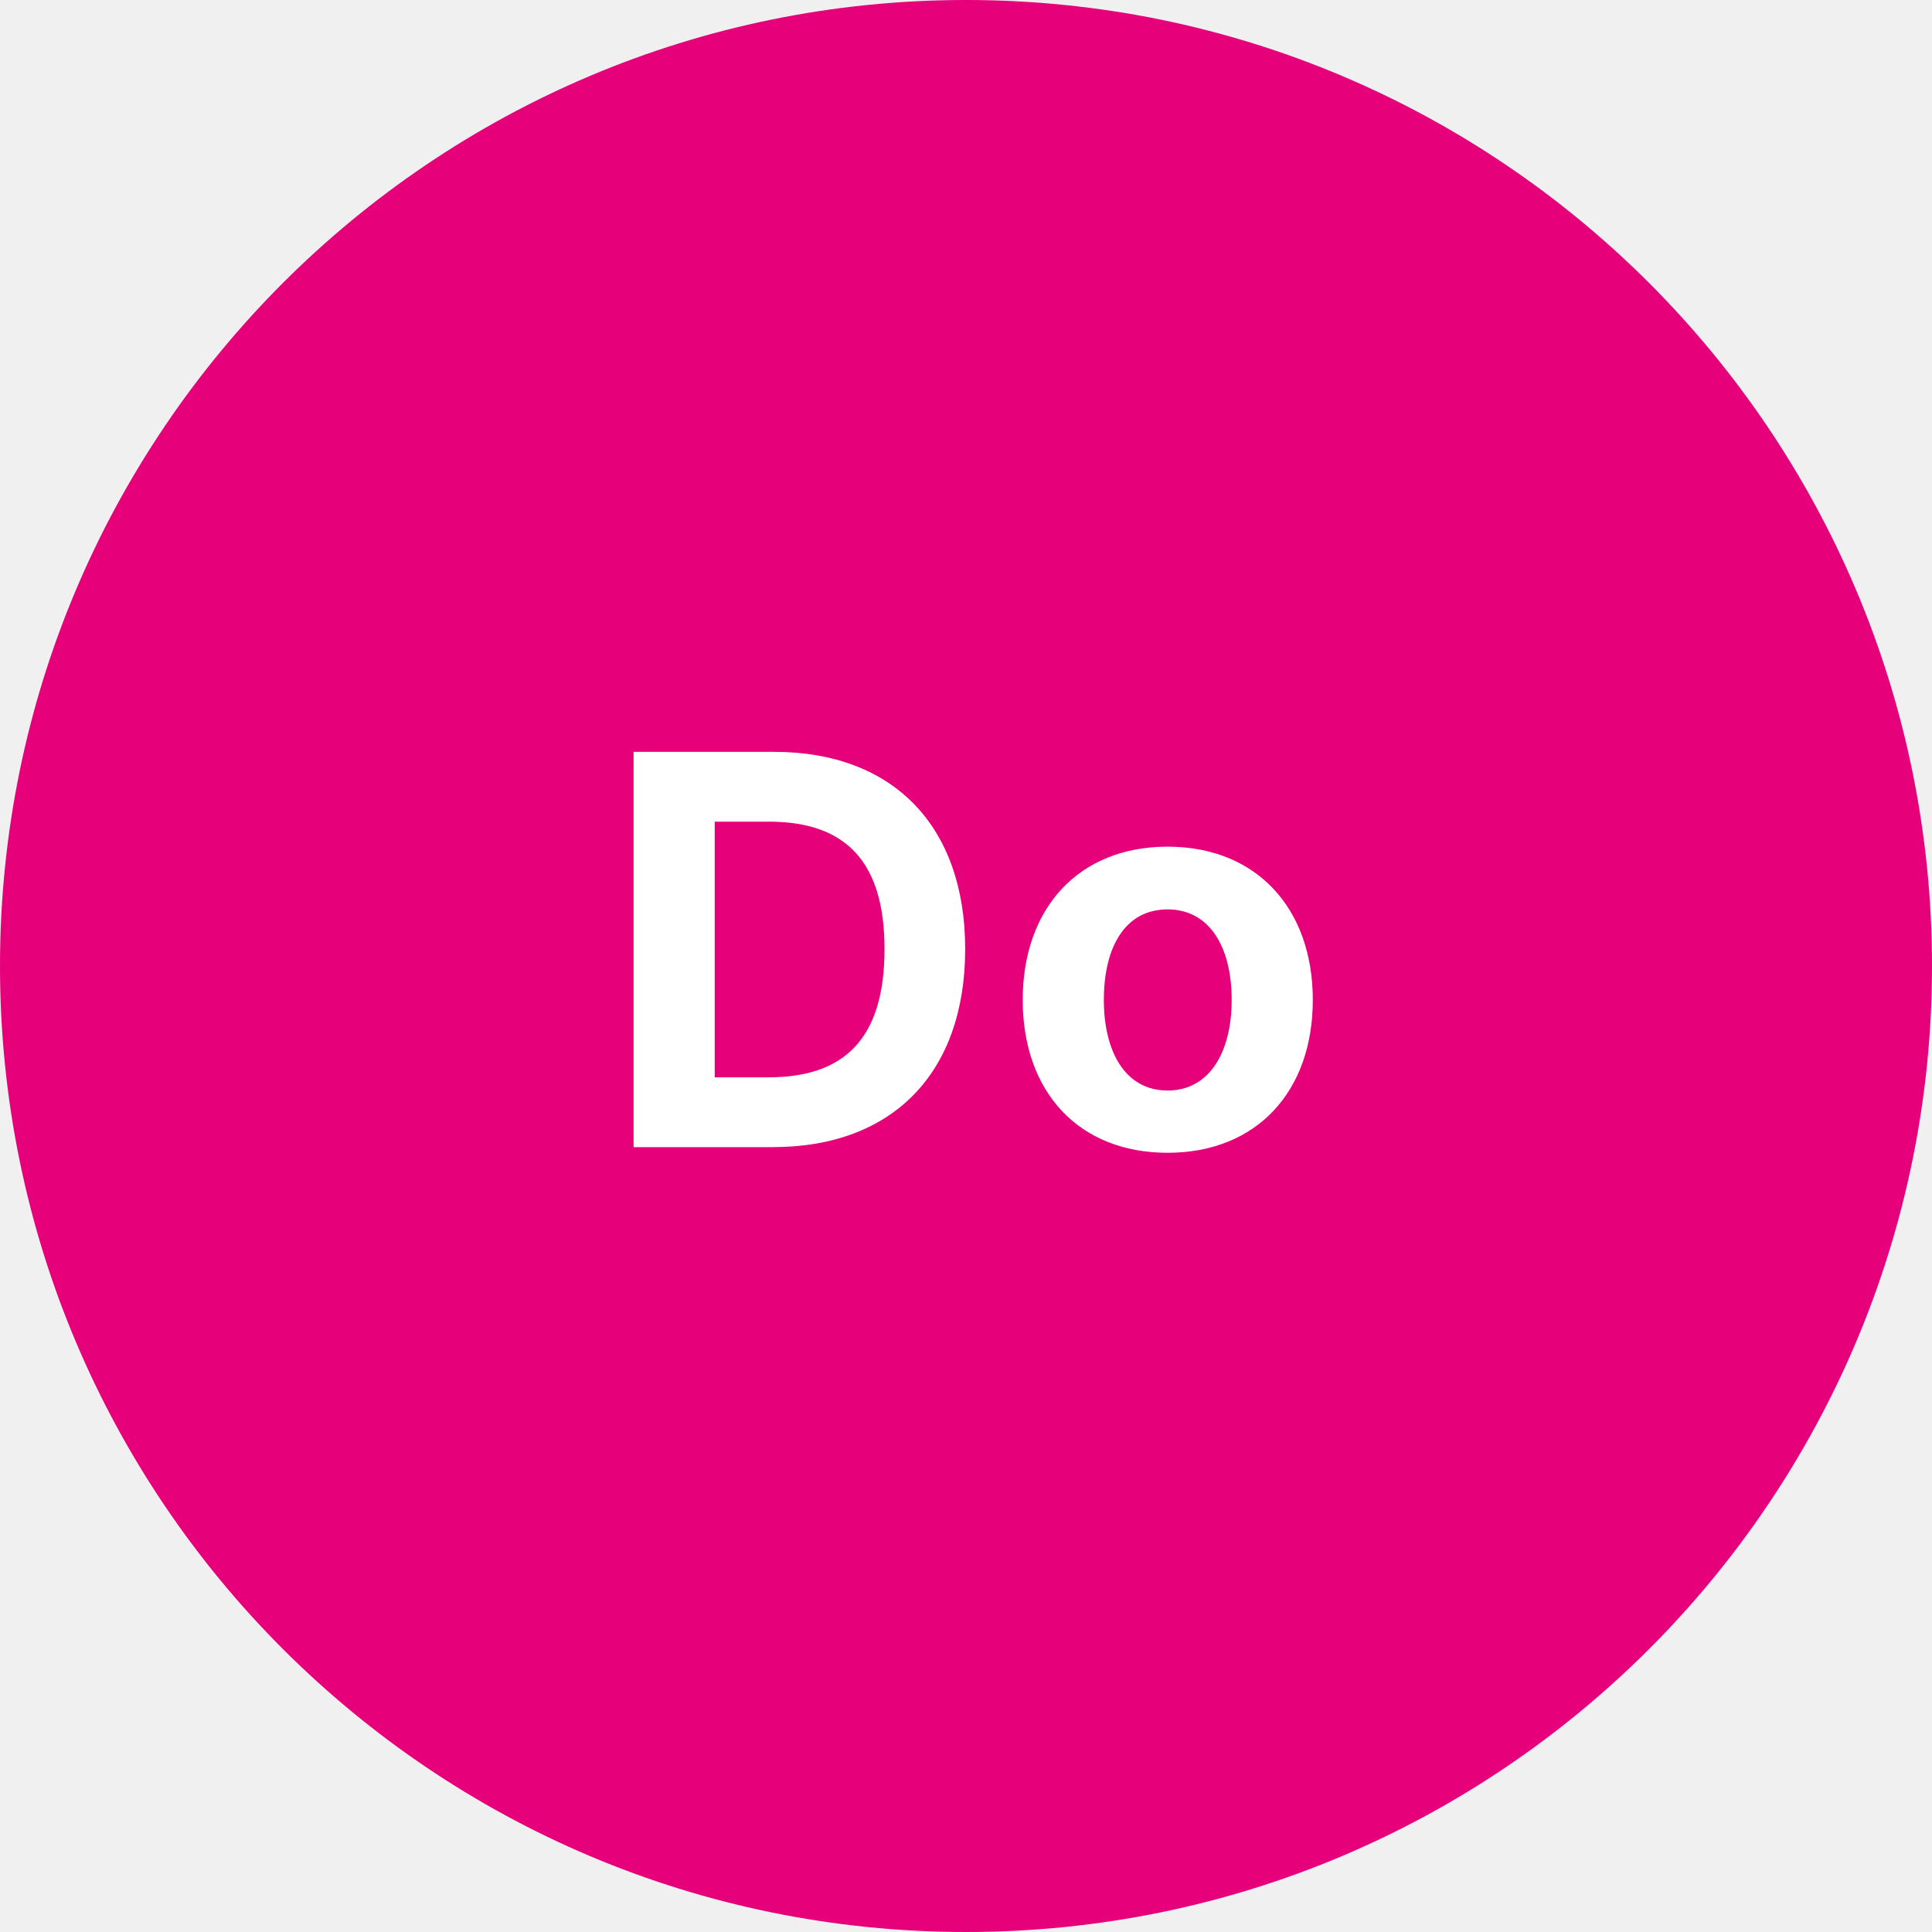
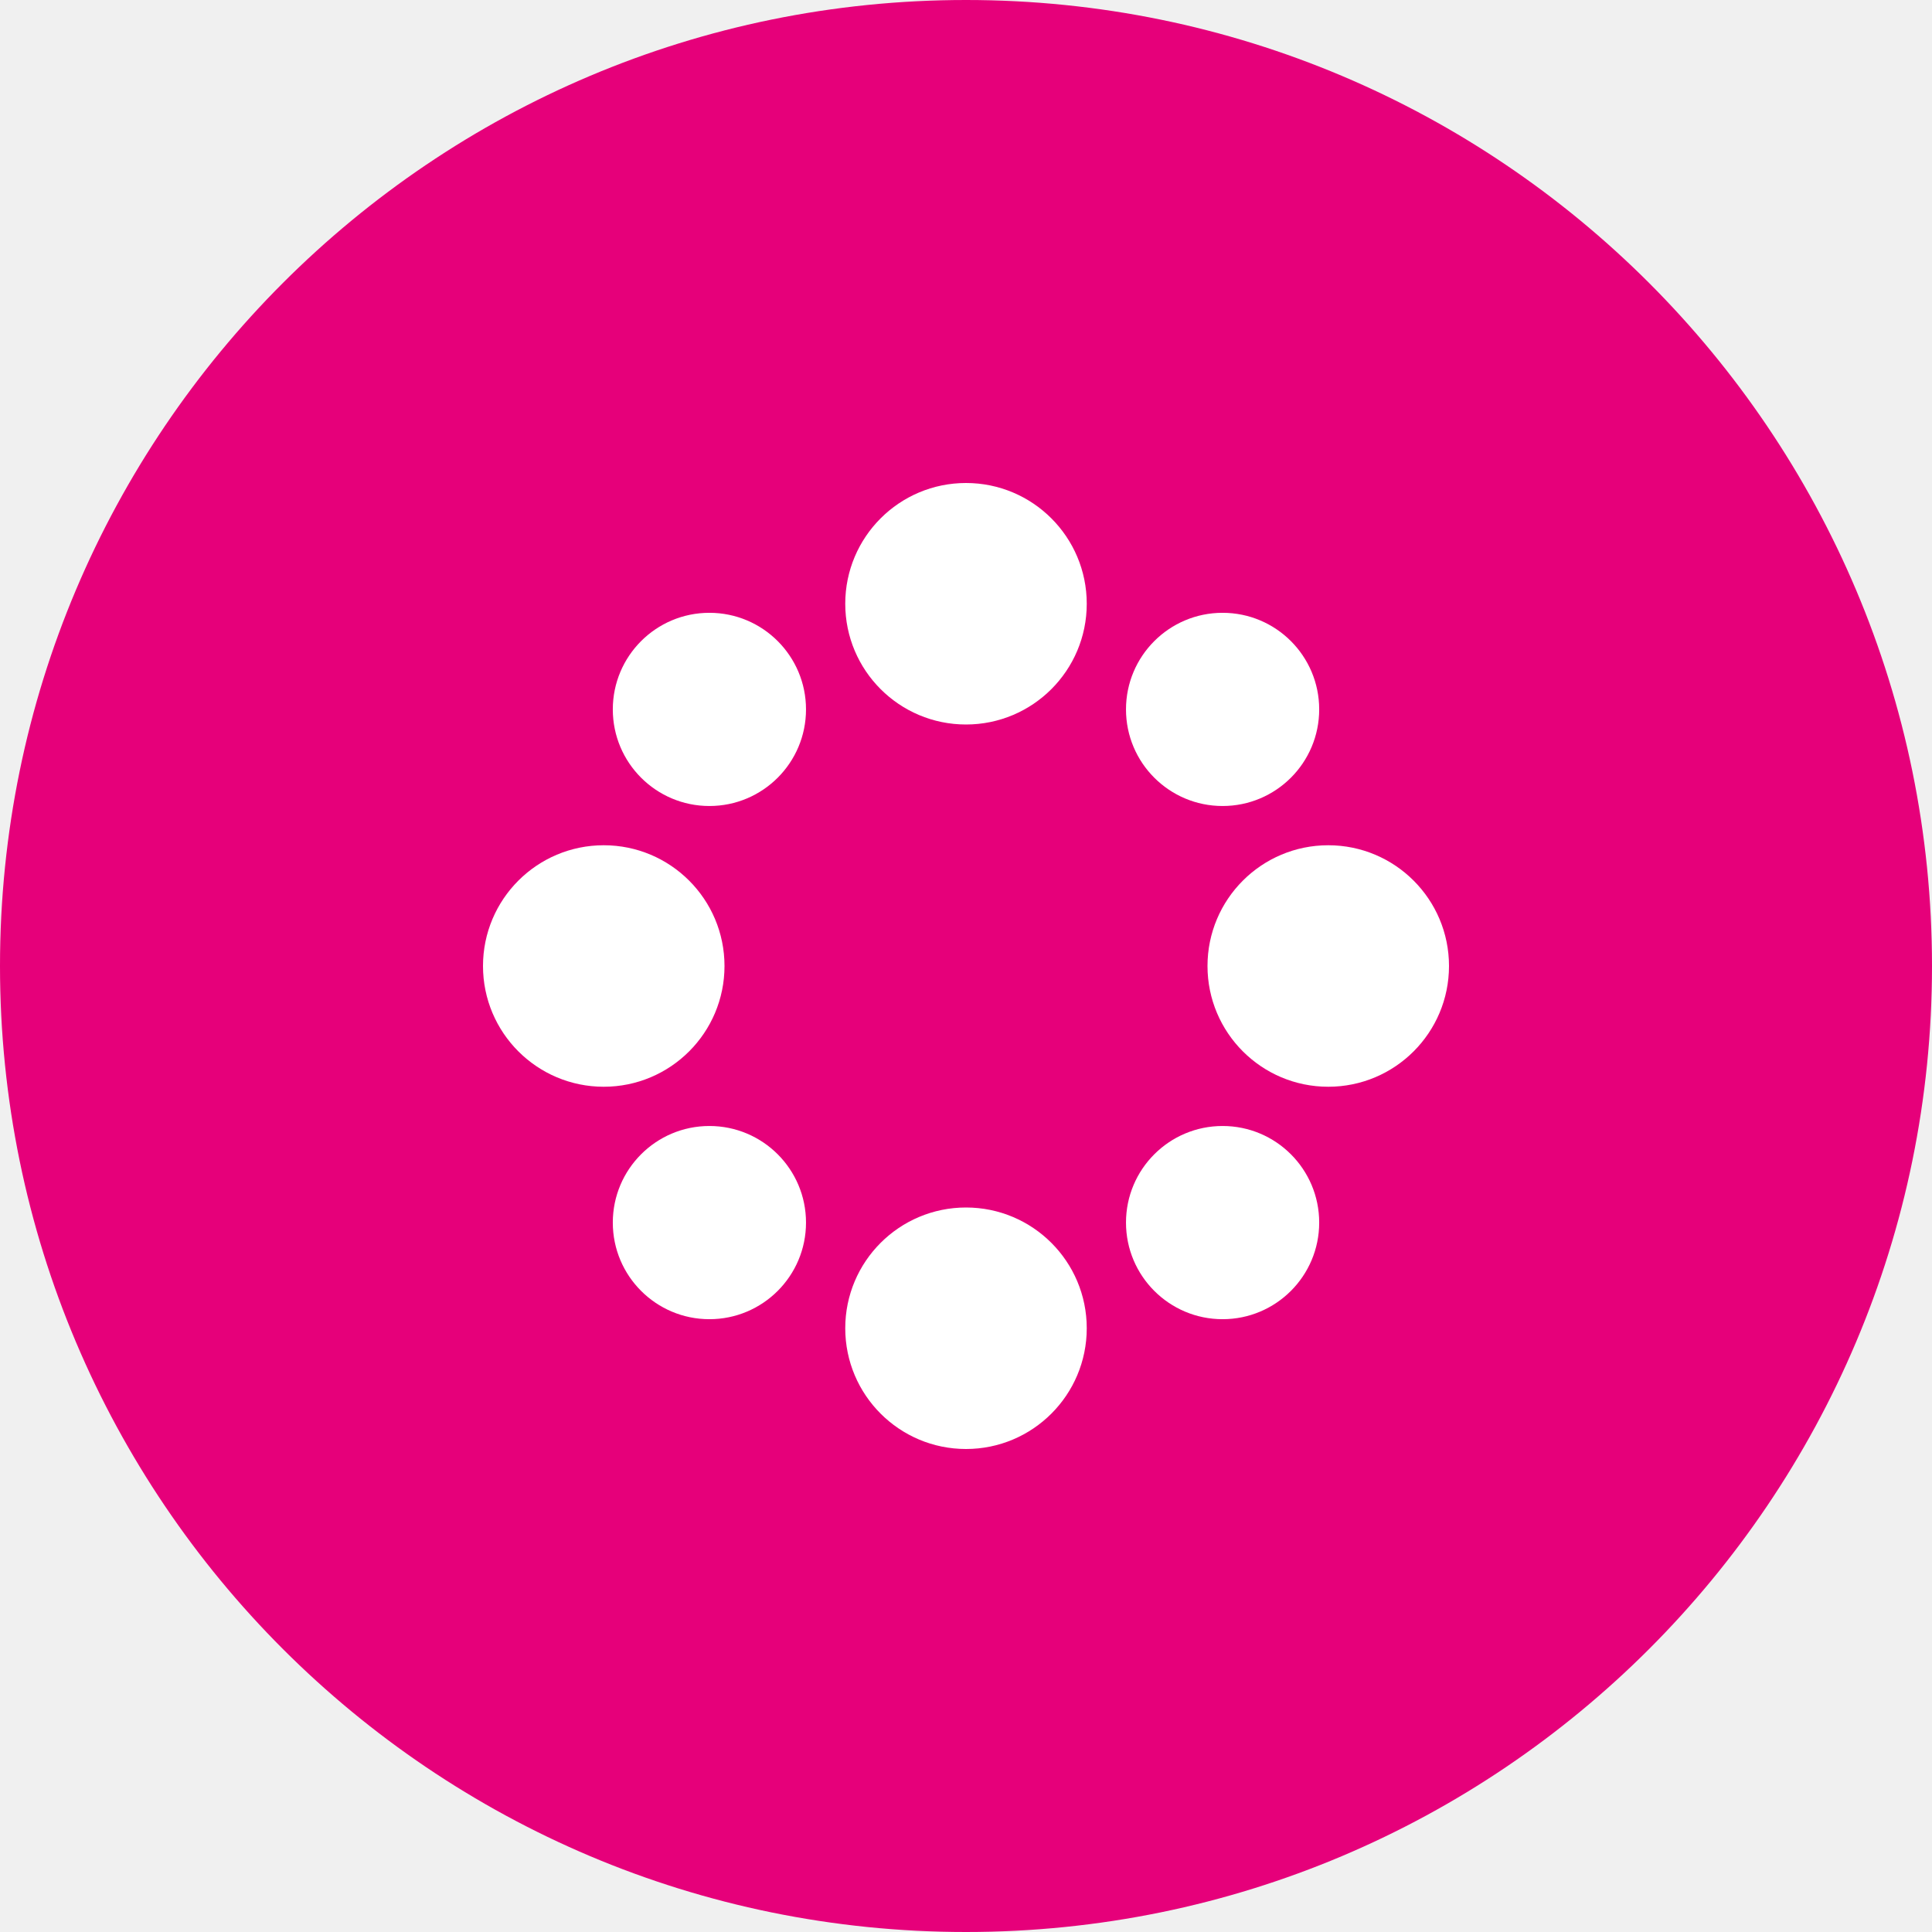
<svg xmlns="http://www.w3.org/2000/svg" width="64" height="64" viewBox="0 0 64 64" fill="none">
  <circle cx="32" cy="32" r="32" fill="#E6007A" />
-   <text x="32" y="38" text-anchor="middle" fill="white" font-family="Inter, Arial, sans-serif" font-size="18" font-weight="700" letter-spacing="0.02em">Do</text>
+   <g fill="white">
+     <circle cx="32" cy="20" r="4" />
+     <circle cx="20" cy="32" r="4" />
+     <circle cx="44" cy="32" r="4" />
+     <circle cx="32" cy="44" r="4" />
+     <circle cx="23.5" cy="23.5" r="3.2" />
+     <circle cx="40.5" cy="23.5" r="3.2" />
+     <circle cx="23.5" cy="40.5" r="3.2" />
+     <circle cx="40.5" cy="40.5" r="3.2" />
+   </g>
</svg>
